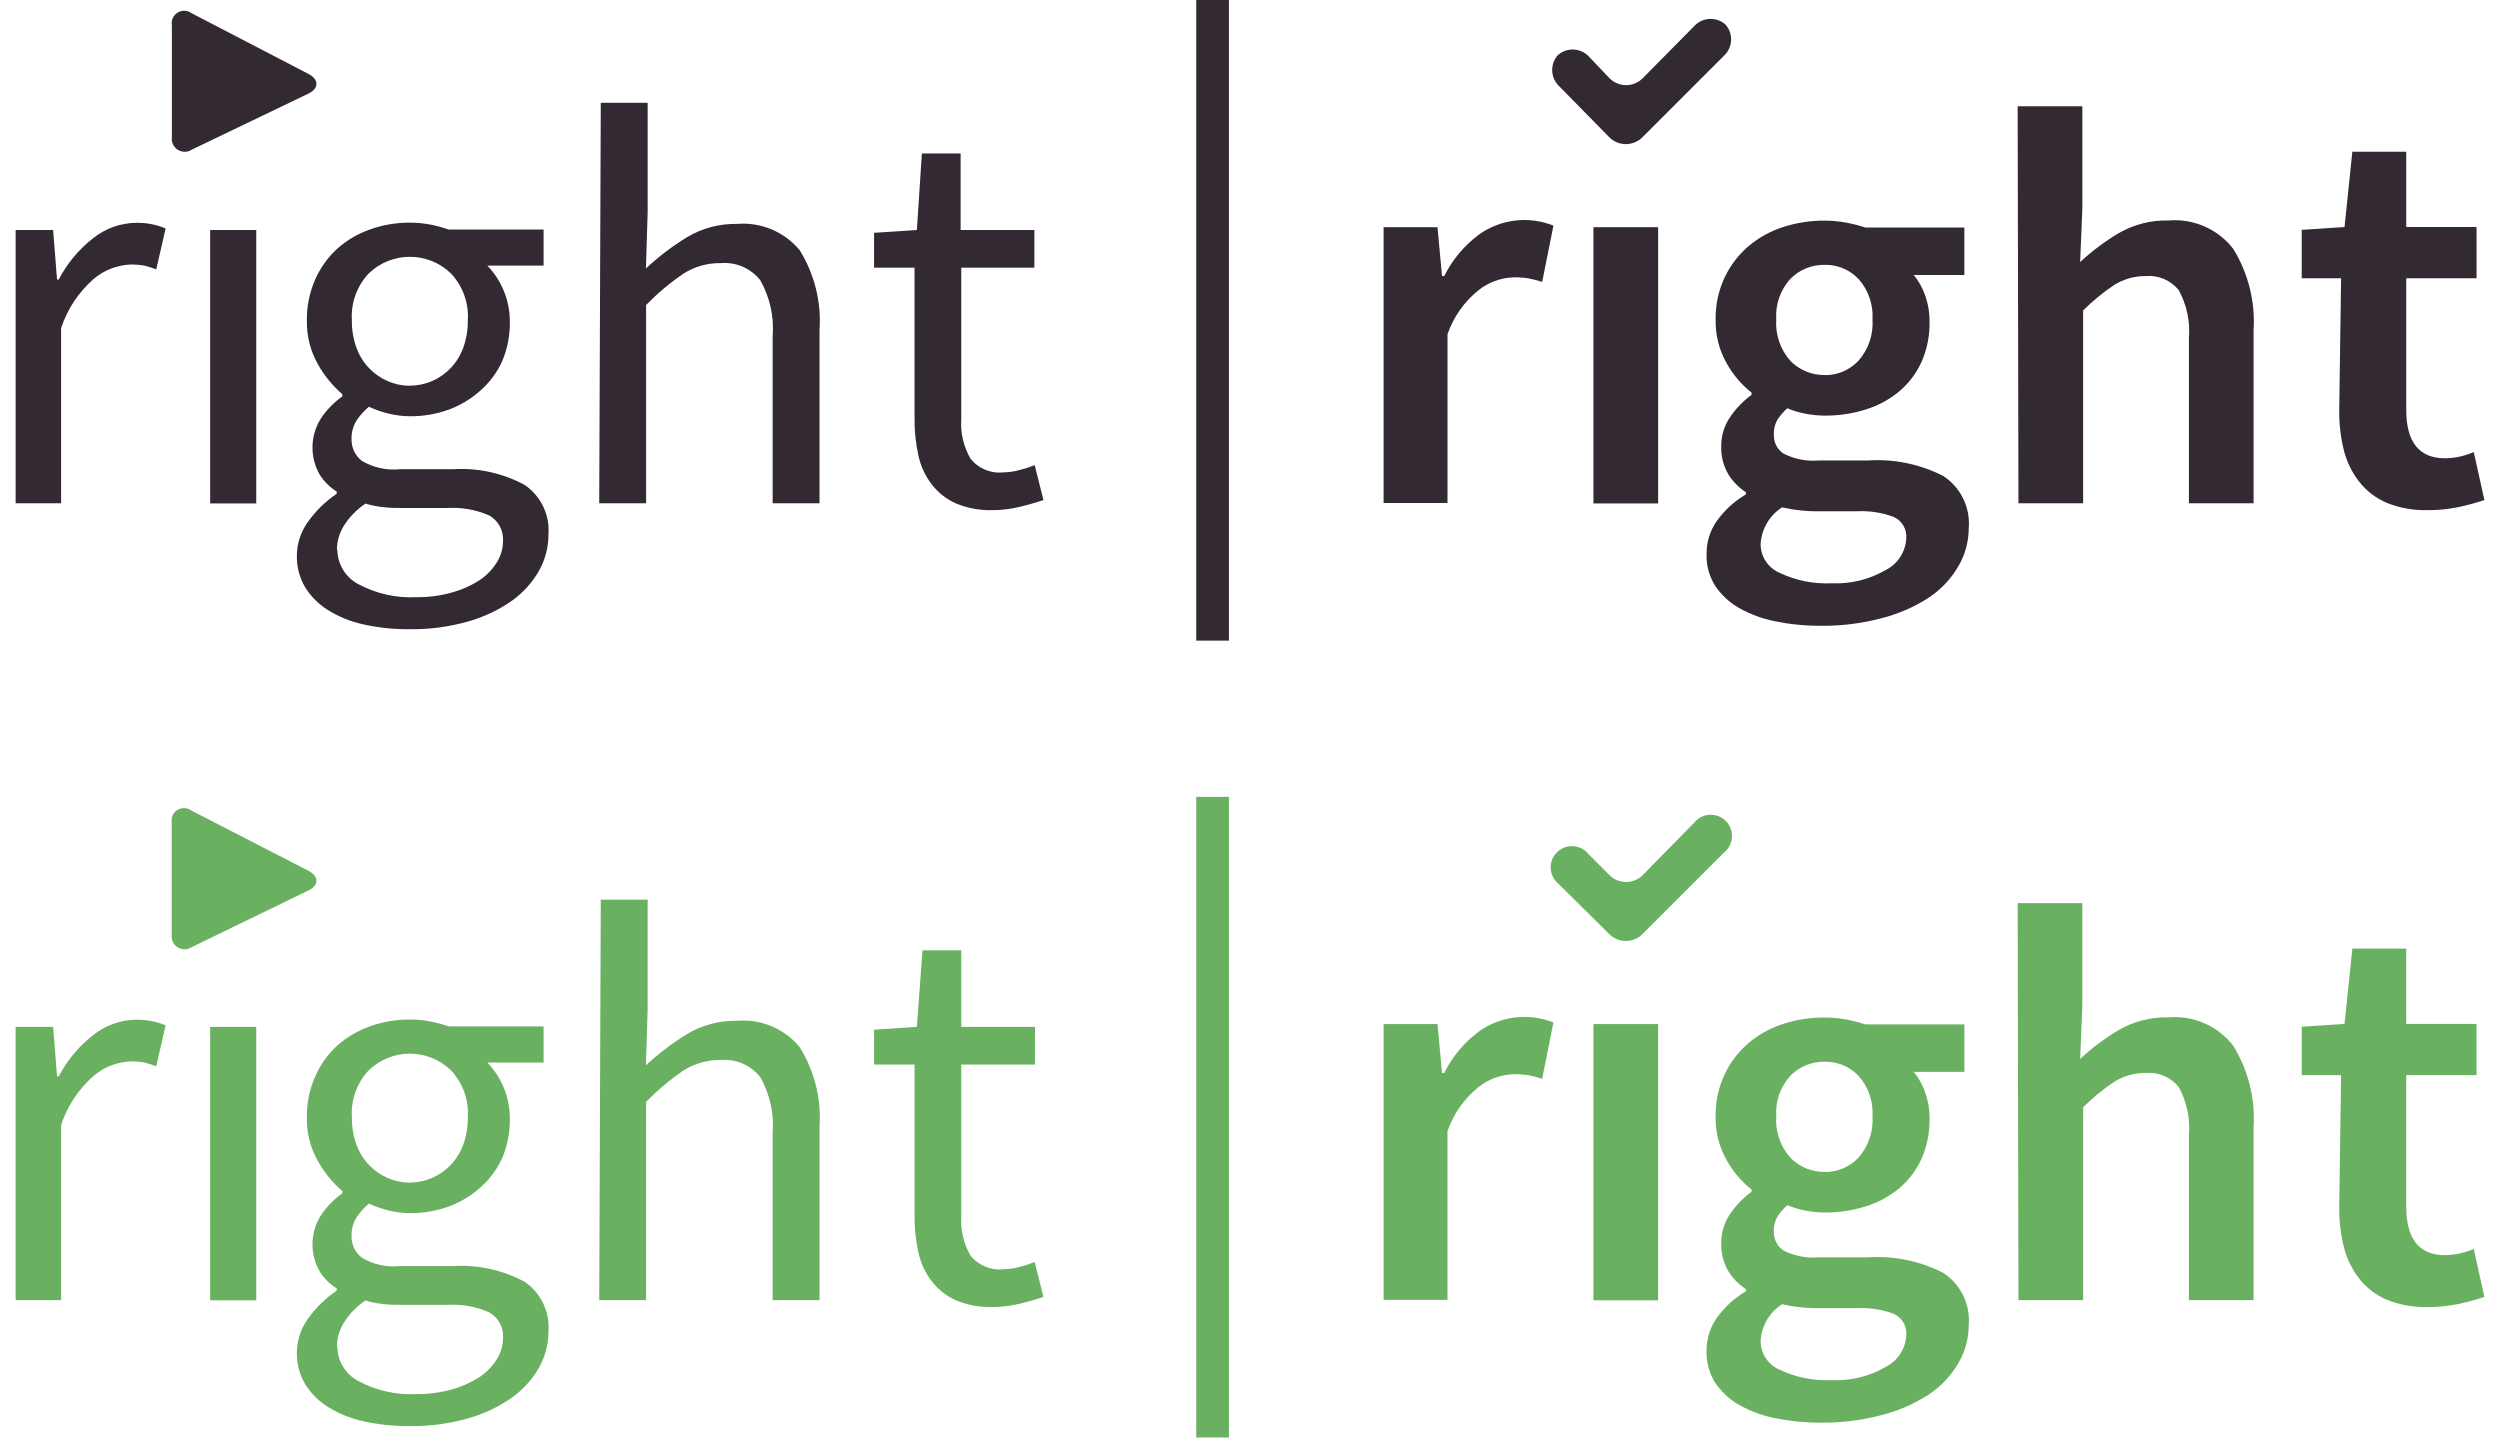
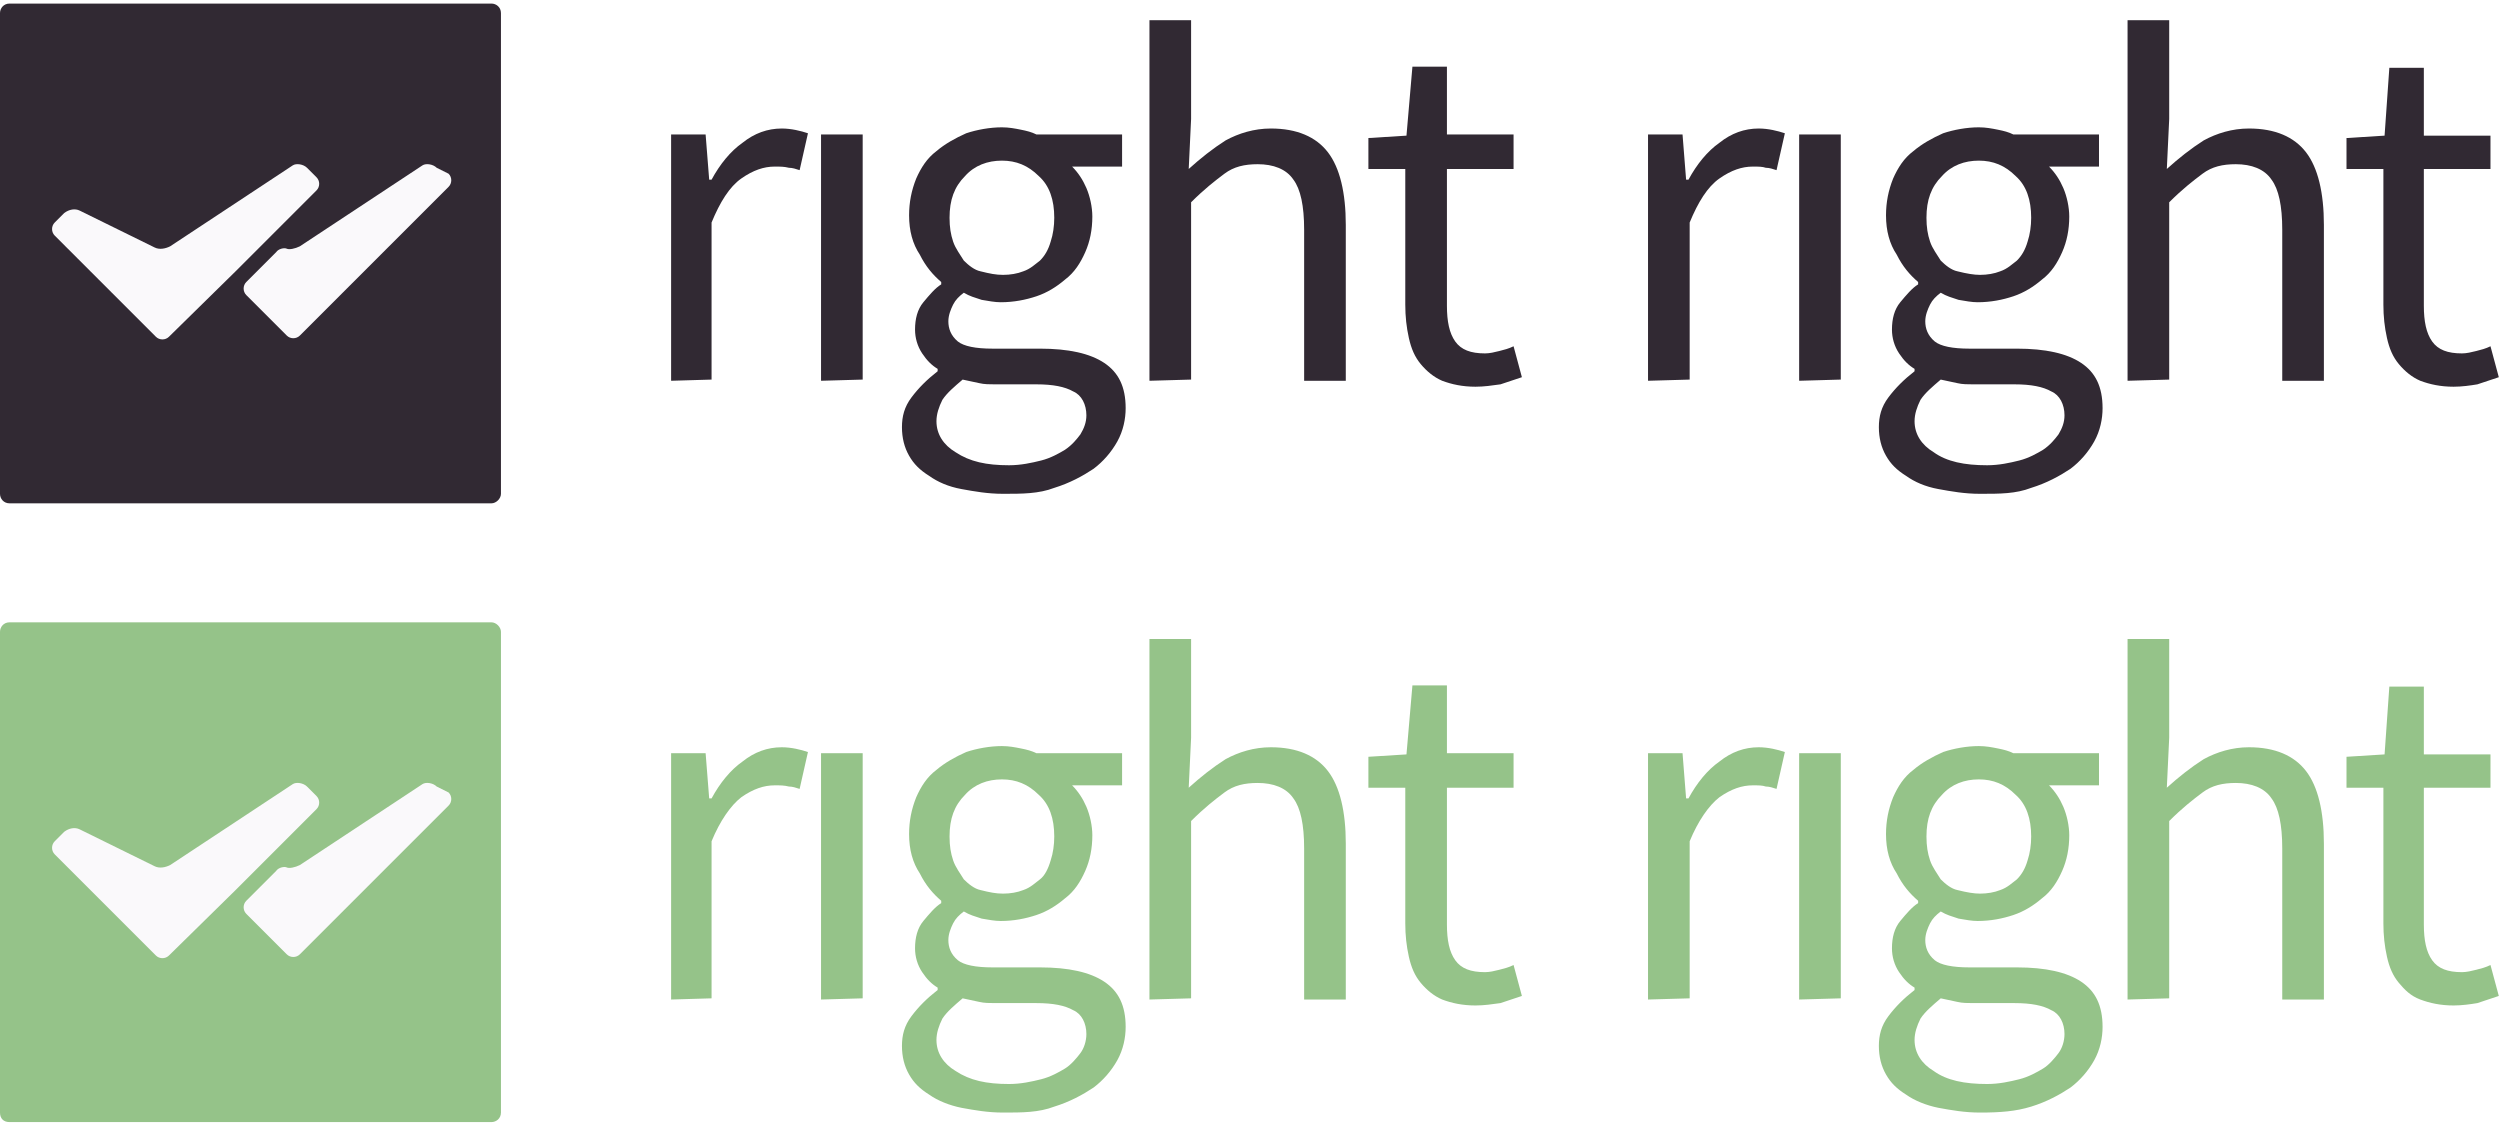
- <svg xmlns="http://www.w3.org/2000/svg" id="Layer_1" data-name="Layer 1" viewBox="0 0 160 92">
-   <defs>
-     <style>.cls-1{fill:#322933;}.cls-2{fill:#69b161;}</style>
-   </defs>
-   <path class="cls-1" d="M103,8.79a1.5,1.5,0,0,0,2.11,0l5.22-5.22a1.43,1.43,0,0,0,.1-2,1.43,1.43,0,0,0-2,.1L105.14,5A1.5,1.5,0,0,1,103,5L101.7,3.63a1.43,1.43,0,0,0-2-.1,1.43,1.43,0,0,0,.1,2Z" />
-   <path class="cls-1" d="M19.72,6c.71-.34.71-.92,0-1.28L12.27.85A.8.8,0,0,0,11,1.63V8.77a.83.83,0,0,0,1.29.8Z" />
-   <path class="cls-1" d="M1,14.72H3.4l.25,3.17h.11a8.09,8.09,0,0,1,2.18-2.63,4.51,4.51,0,0,1,2.79-1,4.67,4.67,0,0,1,1.87.36L10,17.24A6.91,6.91,0,0,0,9.24,17a4.72,4.72,0,0,0-.9-.07,3.92,3.92,0,0,0-2.32.9A7.16,7.16,0,0,0,3.91,21V32.21H1Z" />
-   <rect class="cls-1" x="13.45" y="14.72" width="2.95" height="17.5" />
-   <path class="cls-1" d="M19,35.56a3.72,3.72,0,0,1,.68-2.12,7.19,7.19,0,0,1,1.87-1.84v-.14a3.42,3.42,0,0,1-1.1-1.1,3.49,3.49,0,0,1,.16-3.69,5.52,5.52,0,0,1,1.3-1.3v-.14a7.13,7.13,0,0,1-1.57-1.93,5.44,5.44,0,0,1-.7-2.79,6.21,6.21,0,0,1,.52-2.59,5.85,5.85,0,0,1,1.42-2,6.27,6.27,0,0,1,2.11-1.24,7.46,7.46,0,0,1,2.54-.43,6.89,6.89,0,0,1,1.35.13,8.13,8.13,0,0,1,1.13.31h6.08V17h-3.6a5.15,5.15,0,0,1,1.44,3.6,6.19,6.19,0,0,1-.5,2.54A5.56,5.56,0,0,1,30.74,25a6.28,6.28,0,0,1-2,1.21,7.19,7.19,0,0,1-2.5.43,5.75,5.75,0,0,1-1.33-.16,6.61,6.61,0,0,1-1.3-.45,4.25,4.25,0,0,0-.79.88,2.13,2.13,0,0,0-.32,1.21,1.7,1.7,0,0,0,.65,1.37,4,4,0,0,0,2.45.54h3.38a8.55,8.55,0,0,1,4.59,1,3.51,3.51,0,0,1,1.53,3.19,4.7,4.7,0,0,1-.61,2.32,6,6,0,0,1-1.76,1.93,9.27,9.27,0,0,1-2.79,1.31,13,13,0,0,1-3.69.49,13.19,13.19,0,0,1-3-.31A7.17,7.17,0,0,1,21,39.05a4.55,4.55,0,0,1-1.48-1.48A3.82,3.82,0,0,1,19,35.56Zm2.59-.4a2.52,2.52,0,0,0,1.35,2.23,7.12,7.12,0,0,0,3.73.83,8,8,0,0,0,2.29-.31,6.35,6.35,0,0,0,1.75-.79A3.73,3.73,0,0,0,31.79,36a2.53,2.53,0,0,0,.4-1.33,1.74,1.74,0,0,0-.9-1.69,5.84,5.84,0,0,0-2.63-.47h-3c-.34,0-.7,0-1.1-.05a5.61,5.61,0,0,1-1.17-.23A4.77,4.77,0,0,0,22,33.66,3,3,0,0,0,21.56,35.17Zm4.64-10.48a3.54,3.54,0,0,0,1.42-.29,3.68,3.68,0,0,0,1.19-.83,3.75,3.75,0,0,0,.81-1.31,5,5,0,0,0,.29-1.75,4,4,0,0,0-1.08-3,3.78,3.78,0,0,0-5.26,0,4,4,0,0,0-1.08,3,5,5,0,0,0,.29,1.75,3.73,3.73,0,0,0,.81,1.31,3.67,3.67,0,0,0,1.19.83A3.54,3.54,0,0,0,26.21,24.69Z" />
-   <path class="cls-1" d="M38.45,6.58h3v7l-.11,3.6a16.46,16.46,0,0,1,2.63-2,6,6,0,0,1,3.2-.85A4.71,4.71,0,0,1,51.17,16a8.55,8.55,0,0,1,1.28,5.11V32.21h-3V21.52a6.26,6.26,0,0,0-.79-3.58,2.9,2.9,0,0,0-2.52-1.1,4.31,4.31,0,0,0-2.41.68,15.71,15.71,0,0,0-2.38,2V32.21h-3Z" />
-   <path class="cls-1" d="M58.53,17.13H55.94V14.9l2.74-.18L59,9.82h2.48v4.9h4.72v2.41H61.52v9.72a4.46,4.46,0,0,0,.59,2.5,2.35,2.35,0,0,0,2.11.88,3.89,3.89,0,0,0,1-.14,7.45,7.45,0,0,0,1-.32L66.78,32a15.57,15.57,0,0,1-1.57.45,7.39,7.39,0,0,1-1.67.2,5.71,5.71,0,0,1-2.36-.43A4,4,0,0,1,59.63,31a4.62,4.62,0,0,1-.85-1.84,10.46,10.46,0,0,1-.25-2.38Z" />
-   <path class="cls-1" d="M76.56,0h2.09V41H76.56Z" />
-   <path class="cls-1" d="M88.55,14.54H92l.29,3.13h.14A7.42,7.42,0,0,1,94.67,15a5,5,0,0,1,4.75-.56l-.72,3.6a8,8,0,0,0-.86-.22,5.57,5.57,0,0,0-1-.07,3.85,3.85,0,0,0-2.2.81,6.25,6.25,0,0,0-2,2.83v10.8H88.55Z" />
-   <rect class="cls-1" x="101.98" y="14.54" width="4.14" height="17.68" />
-   <path class="cls-1" d="M109.22,35.42a3.61,3.61,0,0,1,.65-2.07,6.06,6.06,0,0,1,1.87-1.71V31.5a3.58,3.58,0,0,1-1.13-1.15,3.33,3.33,0,0,1-.45-1.8,3.21,3.21,0,0,1,.59-1.89,5.72,5.72,0,0,1,1.35-1.39v-.14a6.32,6.32,0,0,1-1.6-1.89,5.44,5.44,0,0,1-.7-2.79,6.11,6.11,0,0,1,.58-2.7,6,6,0,0,1,1.53-2,6.53,6.53,0,0,1,2.21-1.22,8.5,8.5,0,0,1,2.66-.41,7.54,7.54,0,0,1,1.39.13,9.43,9.43,0,0,1,1.21.31h6.34V17.6h-3.24a4.21,4.21,0,0,1,.72,1.28,4.89,4.89,0,0,1,.29,1.71,6.06,6.06,0,0,1-.52,2.59,5.39,5.39,0,0,1-1.42,1.87,6.25,6.25,0,0,1-2.12,1.15,8.5,8.5,0,0,1-2.63.4,6.9,6.9,0,0,1-1.19-.11,5.92,5.92,0,0,1-1.22-.36,3.77,3.77,0,0,0-.63.72,1.77,1.77,0,0,0-.23,1,1.36,1.36,0,0,0,.63,1.19,4.21,4.21,0,0,0,2.25.43h3.13a9.24,9.24,0,0,1,4.84,1A3.63,3.63,0,0,1,126,33.8a4.82,4.82,0,0,1-.67,2.45,6.05,6.05,0,0,1-1.89,2,10.12,10.12,0,0,1-3,1.31,14.55,14.55,0,0,1-3.91.49,14.1,14.1,0,0,1-2.93-.29,7.69,7.69,0,0,1-2.32-.86,4.53,4.53,0,0,1-1.53-1.44A3.63,3.63,0,0,1,109.22,35.42Zm3.46-.61a2,2,0,0,0,1.21,1.85,7,7,0,0,0,3.33.67,6.33,6.33,0,0,0,3.47-.85,2.4,2.4,0,0,0,1.31-2,1.38,1.38,0,0,0-.81-1.4,5.9,5.9,0,0,0-2.32-.36h-2.41a9.78,9.78,0,0,1-2.41-.25A3,3,0,0,0,112.68,34.81Zm4.1-10.8a2.92,2.92,0,0,0,2.16-.92,3.63,3.63,0,0,0,.9-2.65,3.56,3.56,0,0,0-.88-2.57,2.9,2.9,0,0,0-2.18-.92,3,3,0,0,0-2.2.9,3.51,3.51,0,0,0-.9,2.59,3.62,3.62,0,0,0,.9,2.65A3,3,0,0,0,116.78,24Z" />
-   <path class="cls-1" d="M129.13,6.8h4.14v6.55l-.14,3.42a14.59,14.59,0,0,1,2.47-1.85,6.08,6.08,0,0,1,3.19-.81,4.73,4.73,0,0,1,4.14,1.82,8.88,8.88,0,0,1,1.3,5.2V32.21h-4.14V21.67a5.5,5.5,0,0,0-.65-3.1,2.44,2.44,0,0,0-2.12-.9,3.73,3.73,0,0,0-2,.56,13,13,0,0,0-2,1.64V32.21h-4.14Z" />
-   <path class="cls-1" d="M149.83,17.81h-2.52v-3.1l2.74-.18.5-4.82H154v4.82h4.5v3.28H154v8.42q0,3.1,2.48,3.1a4.68,4.68,0,0,0,1.84-.4L159,32a14,14,0,0,1-1.64.45,9.38,9.38,0,0,1-2,.2,6.48,6.48,0,0,1-2.61-.47,4.43,4.43,0,0,1-1.73-1.31,5.44,5.44,0,0,1-1-2,10.31,10.31,0,0,1-.31-2.61Z" />
-   <path class="cls-2" d="M103,59.79a1.5,1.5,0,0,0,2.11,0l5.22-5.22a1.36,1.36,0,1,0-1.91-1.91L105.14,56A1.5,1.5,0,0,1,103,56l-1.33-1.33a1.36,1.36,0,1,0-1.91,1.91Z" />
-   <path class="cls-2" d="M19.72,57c.71-.34.71-.92,0-1.28l-7.46-3.84a.8.8,0,0,0-1.27.78v7.15a.83.83,0,0,0,1.29.8Z" />
-   <path class="cls-2" d="M1,65.72H3.4l.25,3.17h.11a8.09,8.09,0,0,1,2.18-2.63,4.51,4.51,0,0,1,2.79-1,4.67,4.67,0,0,1,1.87.36L10,68.24A6.91,6.91,0,0,0,9.24,68a4.72,4.72,0,0,0-.9-.07,3.92,3.92,0,0,0-2.32.9A7.16,7.16,0,0,0,3.91,72V83.21H1Z" />
-   <rect class="cls-2" x="13.45" y="65.72" width="2.95" height="17.5" />
-   <path class="cls-2" d="M19,86.56a3.72,3.72,0,0,1,.68-2.12,7.19,7.19,0,0,1,1.87-1.84v-.14a3.42,3.42,0,0,1-1.1-1.1,3.49,3.49,0,0,1,.16-3.69,5.52,5.52,0,0,1,1.3-1.3v-.14a7.13,7.13,0,0,1-1.57-1.93,5.44,5.44,0,0,1-.7-2.79,6.21,6.21,0,0,1,.52-2.59,5.85,5.85,0,0,1,1.42-2,6.27,6.27,0,0,1,2.11-1.24,7.46,7.46,0,0,1,2.54-.43,6.89,6.89,0,0,1,1.35.13,8.13,8.13,0,0,1,1.13.31h6.08V68h-3.6a5.15,5.15,0,0,1,1.44,3.6,6.19,6.19,0,0,1-.5,2.54A5.56,5.56,0,0,1,30.74,76a6.28,6.28,0,0,1-2,1.21,7.19,7.19,0,0,1-2.5.43,5.75,5.75,0,0,1-1.33-.16,6.61,6.61,0,0,1-1.3-.45,4.25,4.25,0,0,0-.79.88,2.13,2.13,0,0,0-.32,1.21,1.7,1.7,0,0,0,.65,1.37,4,4,0,0,0,2.45.54h3.38a8.55,8.55,0,0,1,4.59,1,3.51,3.51,0,0,1,1.53,3.19,4.7,4.7,0,0,1-.61,2.32,6,6,0,0,1-1.76,1.93,9.27,9.27,0,0,1-2.79,1.31,13,13,0,0,1-3.69.49,13.19,13.19,0,0,1-3-.31A7.17,7.17,0,0,1,21,90.05a4.55,4.55,0,0,1-1.48-1.48A3.82,3.82,0,0,1,19,86.56Zm2.59-.4a2.52,2.52,0,0,0,1.35,2.23,7.12,7.12,0,0,0,3.73.83,8,8,0,0,0,2.29-.31,6.35,6.35,0,0,0,1.75-.79A3.73,3.73,0,0,0,31.79,87a2.53,2.53,0,0,0,.4-1.33,1.74,1.74,0,0,0-.9-1.69,5.84,5.84,0,0,0-2.63-.47h-3c-.34,0-.7,0-1.1-.05a5.61,5.61,0,0,1-1.17-.23A4.77,4.77,0,0,0,22,84.66,3,3,0,0,0,21.56,86.17Zm4.64-10.48a3.54,3.54,0,0,0,1.42-.29,3.68,3.68,0,0,0,1.19-.83,3.75,3.75,0,0,0,.81-1.31,5,5,0,0,0,.29-1.75,4,4,0,0,0-1.08-3,3.78,3.78,0,0,0-5.26,0,4,4,0,0,0-1.08,3,5,5,0,0,0,.29,1.75,3.73,3.73,0,0,0,.81,1.31,3.67,3.67,0,0,0,1.19.83A3.54,3.54,0,0,0,26.21,75.69Z" />
-   <path class="cls-2" d="M38.45,57.58h3v7l-.11,3.6a16.46,16.46,0,0,1,2.63-2,6,6,0,0,1,3.2-.85A4.71,4.71,0,0,1,51.17,67a8.55,8.55,0,0,1,1.28,5.11V83.21h-3V72.52a6.26,6.26,0,0,0-.79-3.58,2.9,2.9,0,0,0-2.52-1.1,4.31,4.31,0,0,0-2.41.68,15.71,15.71,0,0,0-2.38,2V83.21h-3Z" />
-   <path class="cls-2" d="M58.53,68.13H55.94V65.9l2.74-.18.36-4.9h2.48v4.9h4.72v2.41H61.52v9.72a4.46,4.46,0,0,0,.59,2.5,2.35,2.35,0,0,0,2.11.88,3.89,3.89,0,0,0,1-.14,7.45,7.45,0,0,0,1-.32L66.78,83a15.57,15.57,0,0,1-1.57.45,7.39,7.39,0,0,1-1.67.2,5.71,5.71,0,0,1-2.36-.43A4,4,0,0,1,59.63,82a4.62,4.62,0,0,1-.85-1.84,10.46,10.46,0,0,1-.25-2.38Z" />
-   <path class="cls-2" d="M76.56,51h2.09V92H76.56Z" />
-   <path class="cls-2" d="M88.55,65.54H92l.29,3.13h.14A7.42,7.42,0,0,1,94.67,66a5,5,0,0,1,4.75-.56l-.72,3.6a8,8,0,0,0-.86-.22,5.57,5.57,0,0,0-1-.07,3.85,3.85,0,0,0-2.2.81,6.25,6.25,0,0,0-2,2.83v10.8H88.55Z" />
-   <rect class="cls-2" x="101.98" y="65.54" width="4.14" height="17.68" />
-   <path class="cls-2" d="M109.22,86.42a3.61,3.61,0,0,1,.65-2.07,6.06,6.06,0,0,1,1.87-1.71V82.5a3.58,3.58,0,0,1-1.13-1.15,3.33,3.33,0,0,1-.45-1.8,3.21,3.21,0,0,1,.59-1.89,5.72,5.72,0,0,1,1.35-1.39v-.14a6.32,6.32,0,0,1-1.6-1.89,5.44,5.44,0,0,1-.7-2.79,6.11,6.11,0,0,1,.58-2.7,6,6,0,0,1,1.53-2,6.53,6.53,0,0,1,2.21-1.22,8.5,8.5,0,0,1,2.66-.41,7.54,7.54,0,0,1,1.39.13,9.43,9.43,0,0,1,1.21.31h6.34V68.6h-3.24a4.21,4.21,0,0,1,.72,1.28,4.89,4.89,0,0,1,.29,1.71,6.06,6.06,0,0,1-.52,2.59,5.39,5.39,0,0,1-1.42,1.87,6.25,6.25,0,0,1-2.12,1.15,8.5,8.5,0,0,1-2.63.4,6.9,6.9,0,0,1-1.19-.11,5.92,5.92,0,0,1-1.22-.36,3.77,3.77,0,0,0-.63.72,1.77,1.77,0,0,0-.23,1,1.36,1.36,0,0,0,.63,1.19,4.21,4.21,0,0,0,2.25.43h3.13a9.24,9.24,0,0,1,4.84,1A3.63,3.63,0,0,1,126,84.8a4.82,4.82,0,0,1-.67,2.45,6.05,6.05,0,0,1-1.89,2,10.12,10.12,0,0,1-3,1.31,14.55,14.55,0,0,1-3.91.49,14.1,14.1,0,0,1-2.93-.29,7.69,7.69,0,0,1-2.32-.86,4.53,4.53,0,0,1-1.53-1.44A3.63,3.63,0,0,1,109.22,86.42Zm3.46-.61a2,2,0,0,0,1.21,1.85,7,7,0,0,0,3.33.67,6.33,6.33,0,0,0,3.47-.85,2.4,2.4,0,0,0,1.31-2,1.38,1.38,0,0,0-.81-1.4,5.9,5.9,0,0,0-2.32-.36h-2.41a9.78,9.78,0,0,1-2.41-.25A3,3,0,0,0,112.68,85.81Zm4.1-10.8a2.92,2.92,0,0,0,2.16-.92,3.63,3.63,0,0,0,.9-2.65,3.56,3.56,0,0,0-.88-2.57,2.9,2.9,0,0,0-2.18-.92,3,3,0,0,0-2.2.9,3.51,3.51,0,0,0-.9,2.59,3.62,3.62,0,0,0,.9,2.65A3,3,0,0,0,116.78,75Z" />
-   <path class="cls-2" d="M129.13,57.8h4.14v6.55l-.14,3.42a14.59,14.59,0,0,1,2.47-1.85,6.08,6.08,0,0,1,3.19-.81,4.73,4.73,0,0,1,4.14,1.82,8.88,8.88,0,0,1,1.3,5.2V83.21h-4.14V72.67a5.5,5.5,0,0,0-.65-3.1,2.44,2.44,0,0,0-2.12-.9,3.73,3.73,0,0,0-2,.56,13,13,0,0,0-2,1.64V83.21h-4.14Z" />
-   <path class="cls-2" d="M149.83,68.81h-2.52v-3.1l2.74-.18.5-4.82H154v4.82h4.5v3.28H154v8.42q0,3.1,2.48,3.1a4.68,4.68,0,0,0,1.84-.4L159,83a14,14,0,0,1-1.64.45,9.38,9.38,0,0,1-2,.2,6.48,6.48,0,0,1-2.61-.47,4.43,4.43,0,0,1-1.73-1.31,5.44,5.44,0,0,1-1-2,10.31,10.31,0,0,1-.31-2.61Z" />
+ <svg xmlns="http://www.w3.org/2000/svg" version="1.1" id="Layer_1" x="0px" y="0px" viewBox="0 0 210.1 94.3" style="enable-background:new 0 0 210.1 94.3;" xml:space="preserve">
+   <style type="text/css">
+ 	.st0{fill:#312933;}
+ 	.st1{fill:#FAF9FB;}
+ 	.st2{fill:#95C389;}
+ </style>
+   <g>
+     <g>
+       <path class="st0" d="M56.4,32V11.3h2.9l0.3,3.8h0.2c0.7-1.3,1.6-2.4,2.6-3.1c1-0.8,2.1-1.2,3.3-1.2c0.8,0,1.6,0.2,2.2,0.4    l-0.7,3.1c-0.3-0.1-0.6-0.2-0.9-0.2C65.9,14,65.6,14,65.1,14c-0.9,0-1.8,0.3-2.8,1s-1.8,2-2.5,3.7v13.2L56.4,32L56.4,32z" />
+       <path class="st0" d="M69,32V11.3h3.5v20.6L69,32L69,32z" />
+       <path class="st0" d="M84.3,41.5c-1.3,0-2.4-0.2-3.5-0.4s-2-0.6-2.7-1.1c-0.8-0.5-1.3-1-1.7-1.7s-0.6-1.5-0.6-2.4    c0-0.9,0.2-1.7,0.8-2.5s1.3-1.5,2.2-2.2v-0.2c-0.5-0.3-0.9-0.7-1.3-1.3c-0.4-0.6-0.6-1.3-0.6-2c0-0.9,0.2-1.7,0.7-2.3    c0.5-0.6,1-1.2,1.5-1.5v-0.2c-0.7-0.6-1.3-1.3-1.8-2.3c-0.6-0.9-0.9-2-0.9-3.3c0-1.1,0.2-2.1,0.6-3.1c0.4-0.9,0.9-1.7,1.7-2.3    c0.7-0.6,1.6-1.1,2.5-1.5c0.9-0.3,2-0.5,3-0.5c0.6,0,1.1,0.1,1.6,0.2s0.9,0.2,1.3,0.4h7.2v2.7h-4.2c0.5,0.5,0.9,1.1,1.2,1.8    c0.3,0.7,0.5,1.6,0.5,2.4c0,1.1-0.2,2.1-0.6,3s-0.9,1.7-1.7,2.3c-0.7,0.6-1.5,1.1-2.4,1.4c-0.9,0.3-1.9,0.5-3,0.5    c-0.5,0-1-0.1-1.6-0.2c-0.6-0.2-1-0.3-1.5-0.6c-0.4,0.3-0.7,0.6-0.9,1c-0.2,0.4-0.4,0.9-0.4,1.4c0,0.6,0.2,1.2,0.8,1.7    c0.5,0.4,1.5,0.6,2.9,0.6h4c2.4,0,4.2,0.4,5.4,1.2c1.2,0.8,1.8,2,1.8,3.8c0,0.9-0.2,1.9-0.7,2.8s-1.2,1.7-2,2.3    c-0.9,0.6-2,1.2-3.3,1.6C87.3,41.5,85.9,41.5,84.3,41.5z M84.8,39.1c1,0,1.9-0.2,2.7-0.4c0.8-0.2,1.5-0.6,2-0.9    c0.6-0.4,1-0.9,1.3-1.3c0.3-0.5,0.5-1,0.5-1.6c0-0.9-0.4-1.7-1.1-2c-0.7-0.4-1.7-0.6-3.1-0.6h-3.5c-0.4,0-0.9,0-1.3-0.1    c-0.5-0.1-0.9-0.2-1.4-0.3c-0.7,0.6-1.3,1.1-1.7,1.7c-0.3,0.6-0.5,1.2-0.5,1.8c0,1.1,0.6,2,1.6,2.6C81.5,38.8,82.9,39.1,84.8,39.1    z M84.3,23.1c0.6,0,1.2-0.1,1.7-0.3c0.6-0.2,1-0.6,1.4-0.9c0.4-0.4,0.7-0.9,0.9-1.6c0.2-0.6,0.3-1.3,0.3-2c0-1.5-0.4-2.7-1.3-3.5    c-0.9-0.9-1.9-1.3-3.1-1.3c-1.2,0-2.3,0.4-3.1,1.3c-0.9,0.9-1.3,2-1.3,3.5c0,0.8,0.1,1.4,0.3,2c0.2,0.6,0.6,1.1,0.9,1.6    c0.4,0.4,0.9,0.8,1.4,0.9C83.2,23,83.7,23.1,84.3,23.1z" />
+       <path class="st0" d="M96.6,32V1.7h3.5V10l-0.2,4.2c1-0.9,2-1.7,3.1-2.4c1.1-0.6,2.4-1,3.8-1c2.2,0,3.8,0.7,4.8,2    c1,1.3,1.5,3.4,1.5,6.1v13.1h-3.5V19.3c0-2-0.3-3.4-0.9-4.2c-0.6-0.9-1.7-1.3-3-1.3c-1.1,0-2,0.2-2.8,0.8    c-0.8,0.6-1.7,1.3-2.8,2.4v14.9L96.6,32L96.6,32z" />
+       <path class="st0" d="M124,32.5c-1.1,0-2-0.2-2.8-0.5c-0.7-0.3-1.3-0.8-1.8-1.4c-0.5-0.6-0.8-1.3-1-2.2c-0.2-0.9-0.3-1.8-0.3-2.8    V14.2h-3.1v-2.6l3.2-0.2l0.5-5.8h2.9v5.7h5.6v2.9h-5.6v11.5c0,1.3,0.2,2.3,0.7,3c0.5,0.7,1.3,1,2.5,1c0.4,0,0.8-0.1,1.2-0.2    c0.4-0.1,0.8-0.2,1.2-0.4l0.7,2.6c-0.6,0.2-1.2,0.4-1.8,0.6C125.4,32.4,124.7,32.5,124,32.5z" />
+     </g>
+     <g>
+       <path class="st0" d="M138.5,32V11.3h2.9l0.3,3.8h0.2c0.7-1.3,1.6-2.4,2.6-3.1c1-0.8,2.1-1.2,3.3-1.2c0.8,0,1.6,0.2,2.2,0.4    l-0.7,3.1c-0.3-0.1-0.6-0.2-0.9-0.2c-0.3-0.1-0.6-0.1-1.1-0.1c-0.9,0-1.8,0.3-2.8,1s-1.8,2-2.5,3.7v13.2L138.5,32L138.5,32z" />
+       <path class="st0" d="M151.2,32V11.3h3.5v20.6L151.2,32L151.2,32z" />
+       <path class="st0" d="M166.4,41.5c-1.3,0-2.4-0.2-3.5-0.4s-2-0.6-2.7-1.1c-0.8-0.5-1.3-1-1.7-1.7s-0.6-1.5-0.6-2.4    c0-0.9,0.2-1.7,0.8-2.5c0.6-0.8,1.3-1.5,2.2-2.2v-0.2c-0.5-0.3-0.9-0.7-1.3-1.3c-0.4-0.6-0.6-1.3-0.6-2c0-0.9,0.2-1.7,0.7-2.3    c0.5-0.6,1-1.2,1.5-1.5v-0.2c-0.7-0.6-1.3-1.3-1.8-2.3c-0.6-0.9-0.9-2-0.9-3.3c0-1.1,0.2-2.1,0.6-3.1c0.4-0.9,0.9-1.7,1.7-2.3    c0.7-0.6,1.6-1.1,2.5-1.5c0.9-0.3,2-0.5,3-0.5c0.6,0,1.1,0.1,1.6,0.2c0.5,0.1,0.9,0.2,1.3,0.4h7.2v2.7h-4.2    c0.5,0.5,0.9,1.1,1.2,1.8c0.3,0.7,0.5,1.6,0.5,2.4c0,1.1-0.2,2.1-0.6,3c-0.4,0.9-0.9,1.7-1.7,2.3c-0.7,0.6-1.5,1.1-2.4,1.4    c-0.9,0.3-1.9,0.5-3,0.5c-0.5,0-1-0.1-1.6-0.2c-0.6-0.2-1-0.3-1.5-0.6c-0.4,0.3-0.7,0.6-0.9,1s-0.4,0.9-0.4,1.4    c0,0.6,0.2,1.2,0.8,1.7c0.5,0.4,1.5,0.6,2.9,0.6h4c2.4,0,4.2,0.4,5.4,1.2c1.2,0.8,1.8,2,1.8,3.8c0,0.9-0.2,1.9-0.7,2.8    s-1.2,1.7-2,2.3c-0.9,0.6-2,1.2-3.3,1.6C169.4,41.5,168.1,41.5,166.4,41.5z M167,39.1c1,0,1.9-0.2,2.7-0.4c0.8-0.2,1.5-0.6,2-0.9    c0.6-0.4,1-0.9,1.3-1.3c0.3-0.5,0.5-1,0.5-1.6c0-0.9-0.4-1.7-1.1-2c-0.7-0.4-1.7-0.6-3.1-0.6h-3.5c-0.4,0-0.9,0-1.3-0.1    c-0.5-0.1-0.9-0.2-1.4-0.3c-0.7,0.6-1.3,1.1-1.7,1.7c-0.3,0.6-0.5,1.2-0.5,1.8c0,1.1,0.6,2,1.6,2.6    C163.6,38.8,165.1,39.1,167,39.1z M166.4,23.1c0.6,0,1.2-0.1,1.7-0.3c0.6-0.2,1-0.6,1.4-0.9c0.4-0.4,0.7-0.9,0.9-1.6    c0.2-0.6,0.3-1.3,0.3-2c0-1.5-0.4-2.7-1.3-3.5c-0.9-0.9-1.9-1.3-3.1-1.3s-2.3,0.4-3.1,1.3c-0.9,0.9-1.3,2-1.3,3.5    c0,0.8,0.1,1.4,0.3,2c0.2,0.6,0.6,1.1,0.9,1.6c0.4,0.4,0.9,0.8,1.4,0.9C165.3,23,165.9,23.1,166.4,23.1z" />
+       <path class="st0" d="M178.8,32V1.7h3.5V10l-0.2,4.2c1-0.9,2-1.7,3.1-2.4c1.1-0.6,2.4-1,3.8-1c2.2,0,3.8,0.7,4.8,2s1.5,3.4,1.5,6.1    v13.1h-3.5V19.3c0-2-0.3-3.4-0.9-4.2c-0.6-0.9-1.7-1.3-3-1.3c-1.1,0-2,0.2-2.8,0.8c-0.8,0.6-1.7,1.3-2.8,2.4v14.9L178.8,32    L178.8,32z" />
+       <path class="st0" d="M206.2,32.5c-1.1,0-2-0.2-2.8-0.5c-0.7-0.3-1.3-0.8-1.8-1.4c-0.5-0.6-0.8-1.3-1-2.2c-0.2-0.9-0.3-1.8-0.3-2.8    V14.2h-3.1v-2.6l3.2-0.2l0.4-5.7h2.9v5.7h5.6v2.8h-5.6v11.5c0,1.3,0.2,2.3,0.7,3c0.5,0.7,1.3,1,2.5,1c0.4,0,0.8-0.1,1.2-0.2    c0.4-0.1,0.8-0.2,1.2-0.4l0.7,2.6c-0.6,0.2-1.2,0.4-1.8,0.6C207.6,32.4,206.9,32.5,206.2,32.5z" />
+     </g>
+     <g>
+       <path class="st0" d="M42.1,41.5c0,0.4-0.4,0.8-0.8,0.8H0.8c-0.5,0-0.8-0.4-0.8-0.8V1.1c0-0.4,0.3-0.8,0.8-0.8h40.5    c0.4,0,0.8,0.3,0.8,0.8V41.5z" />
+     </g>
+     <g>
+       <g>
+         <path class="st1" d="M19.8,22.8c0.3-0.3,0.8-0.8,1.1-1.1l5.7-5.7c0.3-0.3,0.3-0.8,0-1.1l-0.8-0.8c-0.3-0.3-0.9-0.4-1.2-0.2     l-10.3,6.8c-0.4,0.2-0.9,0.3-1.3,0.1l-6.3-3.1c-0.4-0.2-0.9-0.1-1.3,0.2l-0.8,0.8c-0.3,0.3-0.3,0.8,0,1.1l3.7,3.7     c0.3,0.3,0.8,0.8,1.1,1.1l3.7,3.7c0.3,0.3,0.8,0.3,1.1,0L19.8,22.8z" />
+       </g>
+       <g>
+         <path class="st1" d="M36.7,14.1c-0.3-0.3-0.9-0.4-1.2-0.2l-10.3,6.8c-0.4,0.2-0.9,0.3-1.1,0.2c-0.2-0.1-0.7,0-0.9,0.3l-2.5,2.5     c-0.3,0.3-0.3,0.8,0,1.1l3.4,3.4c0.3,0.3,0.8,0.3,1.1,0l5.7-5.7c0.3-0.3,0.8-0.8,1.1-1.1l5.7-5.7c0.3-0.3,0.3-0.8,0-1.1     L36.7,14.1z" />
+       </g>
+     </g>
+   </g>
+   <g>
+     <g>
+       <path class="st2" d="M56.4,84V63.3h2.9l0.3,3.8h0.2c0.7-1.3,1.6-2.4,2.6-3.1c1-0.8,2.1-1.2,3.3-1.2c0.8,0,1.6,0.2,2.2,0.4    l-0.7,3.1c-0.3-0.1-0.6-0.2-0.9-0.2C65.9,66,65.6,66,65.1,66c-0.9,0-1.8,0.3-2.8,1c-0.9,0.7-1.8,2-2.5,3.7v13.2L56.4,84L56.4,84z" />
+       <path class="st2" d="M69,84V63.3h3.5v20.6L69,84L69,84z" />
+       <path class="st2" d="M84.3,93.5c-1.3,0-2.4-0.2-3.5-0.4c-1-0.2-2-0.6-2.7-1.1c-0.8-0.5-1.3-1-1.7-1.7s-0.6-1.5-0.6-2.4    s0.2-1.7,0.8-2.5s1.3-1.5,2.2-2.2v-0.2c-0.5-0.3-0.9-0.7-1.3-1.3c-0.4-0.6-0.6-1.3-0.6-2c0-0.9,0.2-1.7,0.7-2.3    c0.5-0.6,1-1.2,1.5-1.5v-0.2c-0.7-0.6-1.3-1.3-1.8-2.3c-0.6-0.9-0.9-2-0.9-3.3c0-1.1,0.2-2.1,0.6-3.1c0.4-0.9,0.9-1.7,1.7-2.3    c0.7-0.6,1.6-1.1,2.5-1.5c0.9-0.3,2-0.5,3-0.5c0.6,0,1.1,0.1,1.6,0.2s0.9,0.2,1.3,0.4h7.2v2.7h-4.2c0.5,0.5,0.9,1.1,1.2,1.8    c0.3,0.7,0.5,1.6,0.5,2.4c0,1.1-0.2,2.1-0.6,3s-0.9,1.7-1.7,2.3c-0.7,0.6-1.5,1.1-2.4,1.4c-0.9,0.3-1.9,0.5-3,0.5    c-0.5,0-1-0.1-1.6-0.2c-0.6-0.2-1-0.3-1.5-0.6c-0.4,0.3-0.7,0.6-0.9,1c-0.2,0.4-0.4,0.9-0.4,1.4c0,0.6,0.2,1.2,0.8,1.7    c0.5,0.4,1.5,0.6,2.9,0.6h4c2.4,0,4.2,0.4,5.4,1.2c1.2,0.8,1.8,2,1.8,3.8c0,0.9-0.2,1.9-0.7,2.8c-0.5,0.9-1.2,1.7-2,2.3    c-0.9,0.6-2,1.2-3.3,1.6C87.3,93.5,85.9,93.5,84.3,93.5z M84.8,91.1c1,0,1.9-0.2,2.7-0.4c0.8-0.2,1.5-0.6,2-0.9s1-0.9,1.3-1.3    s0.5-1,0.5-1.6c0-0.9-0.4-1.7-1.1-2c-0.7-0.4-1.7-0.6-3.1-0.6h-3.5c-0.4,0-0.9,0-1.3-0.1c-0.5-0.1-0.9-0.2-1.4-0.3    c-0.7,0.6-1.3,1.1-1.7,1.7c-0.3,0.6-0.5,1.2-0.5,1.8c0,1.1,0.6,2,1.6,2.6C81.5,90.8,82.9,91.1,84.8,91.1z M84.3,75.1    c0.6,0,1.2-0.1,1.7-0.3c0.6-0.2,1-0.6,1.4-0.9s0.7-0.9,0.9-1.6c0.2-0.6,0.3-1.3,0.3-2c0-1.5-0.4-2.7-1.3-3.5    c-0.9-0.9-1.9-1.3-3.1-1.3c-1.2,0-2.3,0.4-3.1,1.3c-0.9,0.9-1.3,2-1.3,3.5c0,0.8,0.1,1.4,0.3,2c0.2,0.6,0.6,1.1,0.9,1.6    c0.4,0.4,0.9,0.8,1.4,0.9C83.2,75,83.7,75.1,84.3,75.1z" />
+       <path class="st2" d="M96.6,84V53.7h3.5V62l-0.2,4.2c1-0.9,2-1.7,3.1-2.4c1.1-0.6,2.4-1,3.8-1c2.2,0,3.8,0.7,4.8,2    c1,1.3,1.5,3.4,1.5,6.1v13.1h-3.5V71.3c0-2-0.3-3.4-0.9-4.2c-0.6-0.9-1.7-1.3-3-1.3c-1.1,0-2,0.2-2.8,0.8    c-0.8,0.6-1.7,1.3-2.8,2.4v14.9L96.6,84L96.6,84z" />
+       <path class="st2" d="M124,84.5c-1.1,0-2-0.2-2.8-0.5c-0.7-0.3-1.3-0.8-1.8-1.4c-0.5-0.6-0.8-1.3-1-2.2c-0.2-0.9-0.3-1.8-0.3-2.8    V66.2h-3.1v-2.6l3.2-0.2l0.5-5.8h2.9v5.7h5.6v2.9h-5.6v11.5c0,1.3,0.2,2.3,0.7,3c0.5,0.7,1.3,1,2.5,1c0.4,0,0.8-0.1,1.2-0.2    s0.8-0.2,1.2-0.4l0.7,2.6c-0.6,0.2-1.2,0.4-1.8,0.6C125.4,84.4,124.7,84.5,124,84.5z" />
+     </g>
+     <g>
+       <path class="st2" d="M138.5,84V63.3h2.9l0.3,3.8h0.2c0.7-1.3,1.6-2.4,2.6-3.1c1-0.8,2.1-1.2,3.3-1.2c0.8,0,1.6,0.2,2.2,0.4    l-0.7,3.1c-0.3-0.1-0.6-0.2-0.9-0.2c-0.3-0.1-0.6-0.1-1.1-0.1c-0.9,0-1.8,0.3-2.8,1c-0.9,0.7-1.8,2-2.5,3.7v13.2L138.5,84    L138.5,84z" />
+       <path class="st2" d="M151.2,84V63.3h3.5v20.6L151.2,84L151.2,84z" />
+       <path class="st2" d="M166.4,93.5c-1.3,0-2.4-0.2-3.5-0.4c-1-0.2-2-0.6-2.7-1.1c-0.8-0.5-1.3-1-1.7-1.7s-0.6-1.5-0.6-2.4    s0.2-1.7,0.8-2.5c0.6-0.8,1.3-1.5,2.2-2.2v-0.2c-0.5-0.3-0.9-0.7-1.3-1.3c-0.4-0.6-0.6-1.3-0.6-2c0-0.9,0.2-1.7,0.7-2.3    c0.5-0.6,1-1.2,1.5-1.5v-0.2c-0.7-0.6-1.3-1.3-1.8-2.3c-0.6-0.9-0.9-2-0.9-3.3c0-1.1,0.2-2.1,0.6-3.1c0.4-0.9,0.9-1.7,1.7-2.3    c0.7-0.6,1.6-1.1,2.5-1.5c0.9-0.3,2-0.5,3-0.5c0.6,0,1.1,0.1,1.6,0.2c0.5,0.1,0.9,0.2,1.3,0.4h7.2v2.7h-4.2    c0.5,0.5,0.9,1.1,1.2,1.8c0.3,0.7,0.5,1.6,0.5,2.4c0,1.1-0.2,2.1-0.6,3c-0.4,0.9-0.9,1.7-1.7,2.3c-0.7,0.6-1.5,1.1-2.4,1.4    c-0.9,0.3-1.9,0.5-3,0.5c-0.5,0-1-0.1-1.6-0.2c-0.6-0.2-1-0.3-1.5-0.6c-0.4,0.3-0.7,0.6-0.9,1c-0.2,0.4-0.4,0.9-0.4,1.4    c0,0.6,0.2,1.2,0.8,1.7c0.5,0.4,1.5,0.6,2.9,0.6h4c2.4,0,4.2,0.4,5.4,1.2s1.8,2,1.8,3.8c0,0.9-0.2,1.9-0.7,2.8    c-0.5,0.9-1.2,1.7-2,2.3c-0.9,0.6-2,1.2-3.3,1.6S168.1,93.5,166.4,93.5z M167,91.1c1,0,1.9-0.2,2.7-0.4c0.8-0.2,1.5-0.6,2-0.9    s1-0.9,1.3-1.3s0.5-1,0.5-1.6c0-0.9-0.4-1.7-1.1-2c-0.7-0.4-1.7-0.6-3.1-0.6h-3.5c-0.4,0-0.9,0-1.3-0.1c-0.5-0.1-0.9-0.2-1.4-0.3    c-0.7,0.6-1.3,1.1-1.7,1.7c-0.3,0.6-0.5,1.2-0.5,1.8c0,1.1,0.6,2,1.6,2.6C163.6,90.8,165.1,91.1,167,91.1z M166.4,75.1    c0.6,0,1.2-0.1,1.7-0.3c0.6-0.2,1-0.6,1.4-0.9c0.4-0.4,0.7-0.9,0.9-1.6c0.2-0.6,0.3-1.3,0.3-2c0-1.5-0.4-2.7-1.3-3.5    c-0.9-0.9-1.9-1.3-3.1-1.3s-2.3,0.4-3.1,1.3c-0.9,0.9-1.3,2-1.3,3.5c0,0.8,0.1,1.4,0.3,2c0.2,0.6,0.6,1.1,0.9,1.6    c0.4,0.4,0.9,0.8,1.4,0.9C165.3,75,165.9,75.1,166.4,75.1z" />
+       <path class="st2" d="M178.8,84V53.7h3.5V62l-0.2,4.2c1-0.9,2-1.7,3.1-2.4c1.1-0.6,2.4-1,3.8-1c2.2,0,3.8,0.7,4.8,2    c1,1.3,1.5,3.4,1.5,6.1v13.1h-3.5V71.3c0-2-0.3-3.4-0.9-4.2c-0.6-0.9-1.7-1.3-3-1.3c-1.1,0-2,0.2-2.8,0.8    c-0.8,0.6-1.7,1.3-2.8,2.4v14.9L178.8,84L178.8,84z" />
+       <path class="st2" d="M206.2,84.5c-1.1,0-2-0.2-2.8-0.5s-1.3-0.8-1.8-1.4c-0.5-0.6-0.8-1.3-1-2.2c-0.2-0.9-0.3-1.8-0.3-2.8V66.2    h-3.1v-2.6l3.2-0.2l0.4-5.7h2.9v5.7h5.6v2.8h-5.6v11.5c0,1.3,0.2,2.3,0.7,3c0.5,0.7,1.3,1,2.5,1c0.4,0,0.8-0.1,1.2-0.2    c0.4-0.1,0.8-0.2,1.2-0.4l0.7,2.6c-0.6,0.2-1.2,0.4-1.8,0.6C207.6,84.4,206.9,84.5,206.2,84.5z" />
+     </g>
+     <g>
+       <path class="st2" d="M42.1,93.5c0,0.5-0.4,0.8-0.8,0.8H0.8C0.3,94.3,0,94,0,93.5V53.1c0-0.4,0.3-0.8,0.8-0.8h40.5    c0.4,0,0.8,0.4,0.8,0.8V93.5z" />
+     </g>
+     <g>
+       <g>
+         <path class="st1" d="M19.8,74.8c0.3-0.3,0.8-0.8,1.1-1.1l5.7-5.7c0.3-0.3,0.3-0.8,0-1.1l-0.8-0.8c-0.3-0.3-0.9-0.4-1.2-0.2     l-10.3,6.8c-0.4,0.2-0.9,0.3-1.3,0.1l-6.3-3.1c-0.4-0.2-0.9-0.1-1.3,0.2l-0.8,0.8c-0.3,0.3-0.3,0.8,0,1.1l3.7,3.7     c0.3,0.3,0.8,0.8,1.1,1.1l3.7,3.7c0.3,0.3,0.8,0.3,1.1,0L19.8,74.8z" />
+       </g>
+       <g>
+         <path class="st1" d="M36.7,66.1c-0.3-0.3-0.9-0.4-1.2-0.2l-10.3,6.8c-0.4,0.2-0.9,0.3-1.1,0.2c-0.2-0.1-0.7,0-0.9,0.3l-2.5,2.5     c-0.3,0.3-0.3,0.8,0,1.1l3.4,3.4c0.3,0.3,0.8,0.3,1.1,0l5.7-5.7c0.3-0.3,0.8-0.8,1.1-1.1l5.7-5.7c0.3-0.3,0.3-0.8,0-1.1     L36.7,66.1z" />
+       </g>
+     </g>
+   </g>
</svg>
